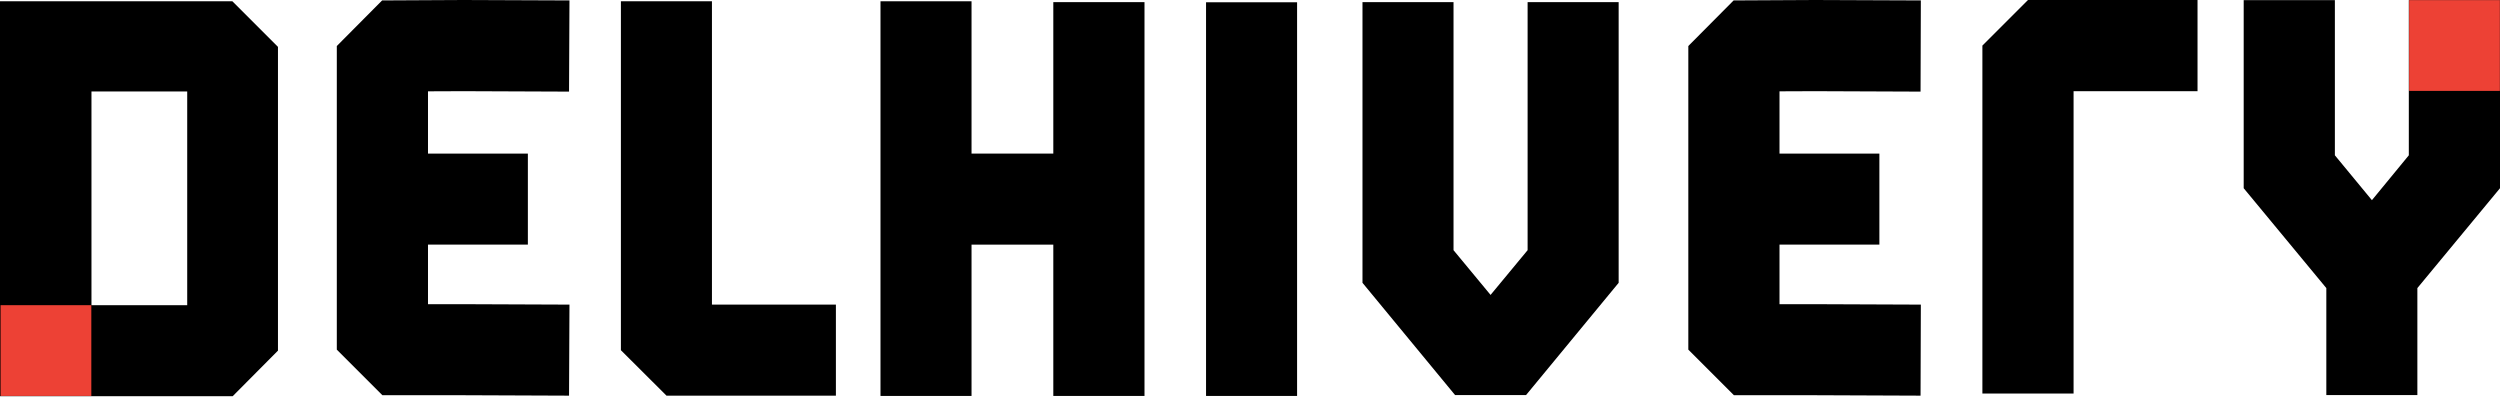
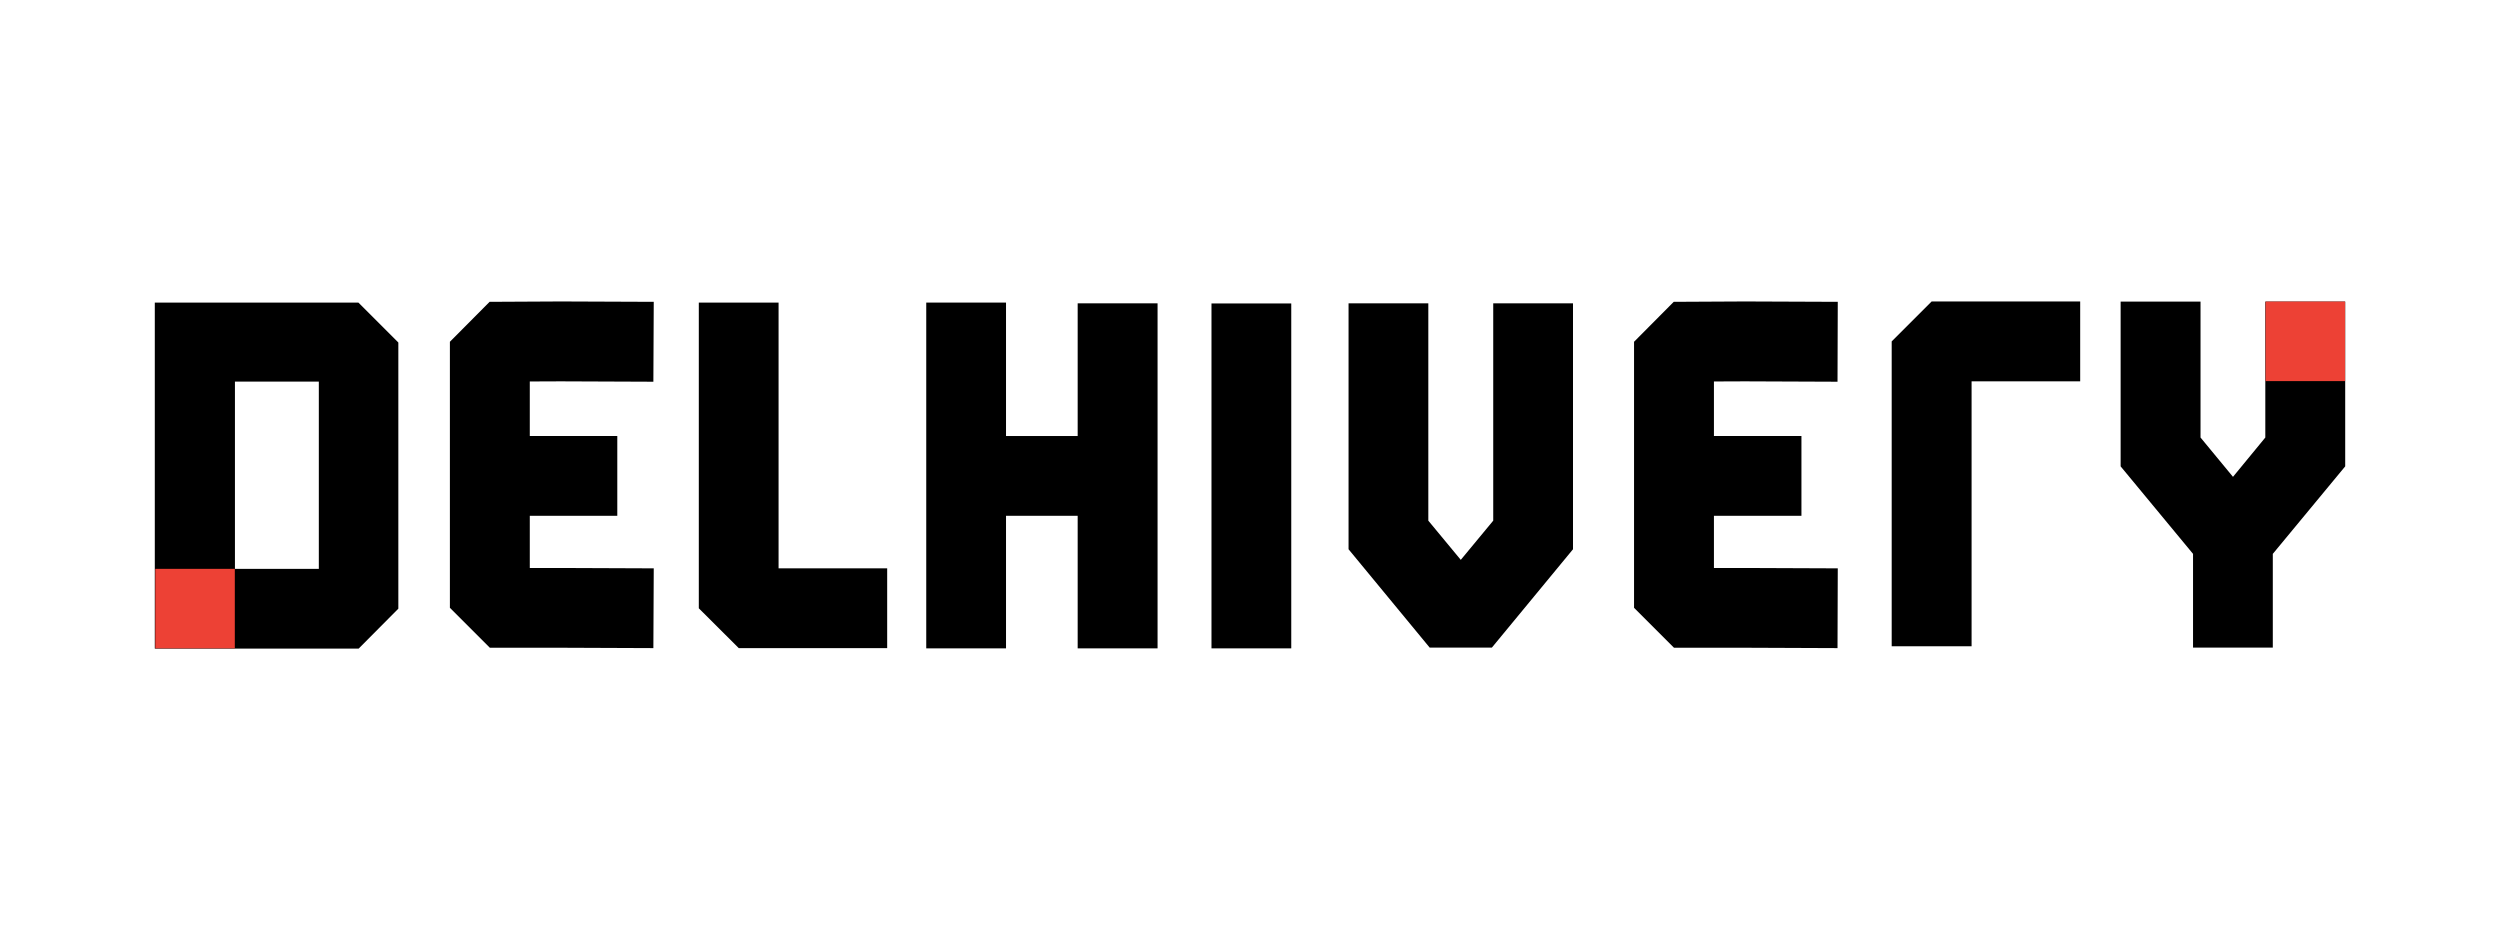
- <svg xmlns="http://www.w3.org/2000/svg" viewBox="0 0 2694.191 426.996">
+ <svg xmlns="http://www.w3.org/2000/svg" viewBox="0 0 1279.57 486.272">
  <defs>
    <style>
      .cls-1{fill:#000000}
      .cls-2{fill:#ed4135}
    </style>
  </defs>
  <g id="Logos">
-     <g id="_title_" data-name="&lt;title&gt;">
-     </g>
    <g>
-       <polygon points="2694.191,0.154 2595.925,0.154 2595.925,167.361 2556.16,215.727 2516.24,167.361 2516.24,0.154 2417.972,0.154 2417.972,202.829 2507.023,310.461 2507.023,425.77 2605.138,425.77 2605.138,310.461 2694.191,202.829" class="cls-1" />
-       <rect x="1299.727" y="2.456" width="98.113" height="424.236" class="cls-1" />
-       <polygon points="2234.643,424.084 2136.375,424.084 2136.375,49.133 2185.509,0 2368.225,0 2368.225,98.266 2234.643,98.266" class="cls-1" />
-       <polygon points="1917.731,327.811 1917.731,263.631 2025.366,263.631 2025.366,165.515 1917.731,165.515 1917.731,98.42 1955.811,98.266 2069.738,98.73 2070.047,0.46 1955.964,0 1868.29,0.46 1819.465,49.595 1819.465,376.791 1868.599,425.924 1955.504,425.924 2069.738,426.385 2070.047,328.274 1955.656,327.811" class="cls-1" />
-       <polygon points="1646.27,269.62 1606.349,317.831 1566.428,269.62 1566.428,2.304 1468.318,2.304 1468.318,304.782 1568.121,425.77 1644.582,425.77 1744.384,304.782 1744.384,2.304 1646.27,2.304" class="cls-1" />
-       <path d="M163.827 1.382 L98.574 1.382 L0 1.382 L0 426.996 L48.827 426.996 L163.059 426.996 L250.731 426.996 L299.558 377.866 L299.558 50.515 L250.425 1.382 Z M201.752 328.887 L163.676 328.887 L98.574 328.887 L98.574 98.574 L163.676 98.574 L201.752 98.574 Z" class="cls-1" />
-       <polygon points="499.314,98.266 613.243,98.73 613.705,0.46 499.469,0 411.796,0.46 362.97,49.595 362.97,376.791 412.104,425.924 499.006,425.924 613.243,426.385 613.705,328.274 499.314,327.811 461.237,327.811 461.237,263.631 568.868,263.631 568.868,165.515 461.237,165.515 461.237,98.42" class="cls-1" />
-       <polygon points="767.246,1.382 669.132,1.382 669.132,377.405 718.265,426.385 900.827,426.385 900.827,328.274 767.246,328.274" class="cls-1" />
-       <polygon points="1135.132,2.304 1135.132,165.515 1046.998,165.515 1046.998,1.382 948.885,1.382 948.885,426.692 1046.998,426.692 1046.998,263.631 1135.132,263.631 1135.132,426.692 1233.397,426.692 1233.397,2.304" class="cls-1" />
-       <rect x="0.612" y="328.887" width="97.806" height="97.805" class="cls-2" />
-       <rect x="2596.232" y="0.154" width="97.807" height="97.806" class="cls-2" />
+       <polygon points="1200.341,154.359 1159.45,154.359 1159.45,223.937 1142.903,244.063 1126.291,223.937 1126.291,154.359 1085.4,154.359 1085.4,238.696 1122.456,283.484 1122.456,331.467 1163.284,331.467 1163.284,283.484 1200.341,238.696" class="cls-1" />
+       <rect x="620.074" y="155.317" width="40.827" height="176.533" class="cls-1" />
+       <polygon points="1009.113,330.765 968.221,330.765 968.221,174.74 988.667,154.295 1064.699,154.295 1064.699,195.185 1009.113,195.185" class="cls-1" />
+       <polygon points="877.239,290.704 877.239,263.997 922.028,263.997 922.028,223.169 877.239,223.169 877.239,195.249 893.085,195.185 940.492,195.378 940.621,154.486 893.148,154.295 856.665,154.486 836.348,174.932 836.348,311.086 856.794,331.531 892.957,331.531 940.492,331.723 940.621,290.897 893.02,290.704" class="cls-1" />
+       <polygon points="764.278,266.489 747.666,286.551 731.054,266.489 731.054,155.253 690.228,155.253 690.228,281.121 731.759,331.467 763.576,331.467 805.105,281.121 805.105,155.253 764.278,155.253" class="cls-1" />
+       <path d="M147.402 154.87 L120.248 154.87 L79.23 154.87 L79.23 331.977 L99.548 331.977 L147.082 331.977 L183.564 331.977 L203.882 311.533 L203.882 175.315 L183.437 154.87 Z M163.183 291.152 L147.339 291.152 L120.248 291.152 L120.248 195.314 L147.339 195.314 L163.183 195.314 Z" class="cls-1" />
+       <polygon points="287.005,195.185 334.413,195.378 334.605,154.486 287.069,154.295 250.587,154.486 230.269,174.932 230.269,311.086 250.715,331.531 286.877,331.531 334.413,331.723 334.605,290.897 287.005,290.704 271.16,290.704 271.16,263.997 315.948,263.997 315.948,223.169 271.16,223.169 271.16,195.249" class="cls-1" />
+       <polygon points="398.497,154.87 357.67,154.87 357.67,311.341 378.115,331.723 454.083,331.723 454.083,290.897 398.497,290.897" class="cls-1" />
+       <polygon points="551.583,155.253 551.583,223.169 514.908,223.169 514.908,154.87 474.081,154.87 474.081,331.85 514.908,331.85 514.908,263.997 551.583,263.997 551.583,331.85 592.473,331.85 592.473,155.253" class="cls-1" />
+       <rect x="79.484" y="291.152" width="40.699" height="40.698" class="cls-2" />
+       <rect x="1159.578" y="154.359" width="40.699" height="40.699" class="cls-2" />
    </g>
  </g>
</svg>
